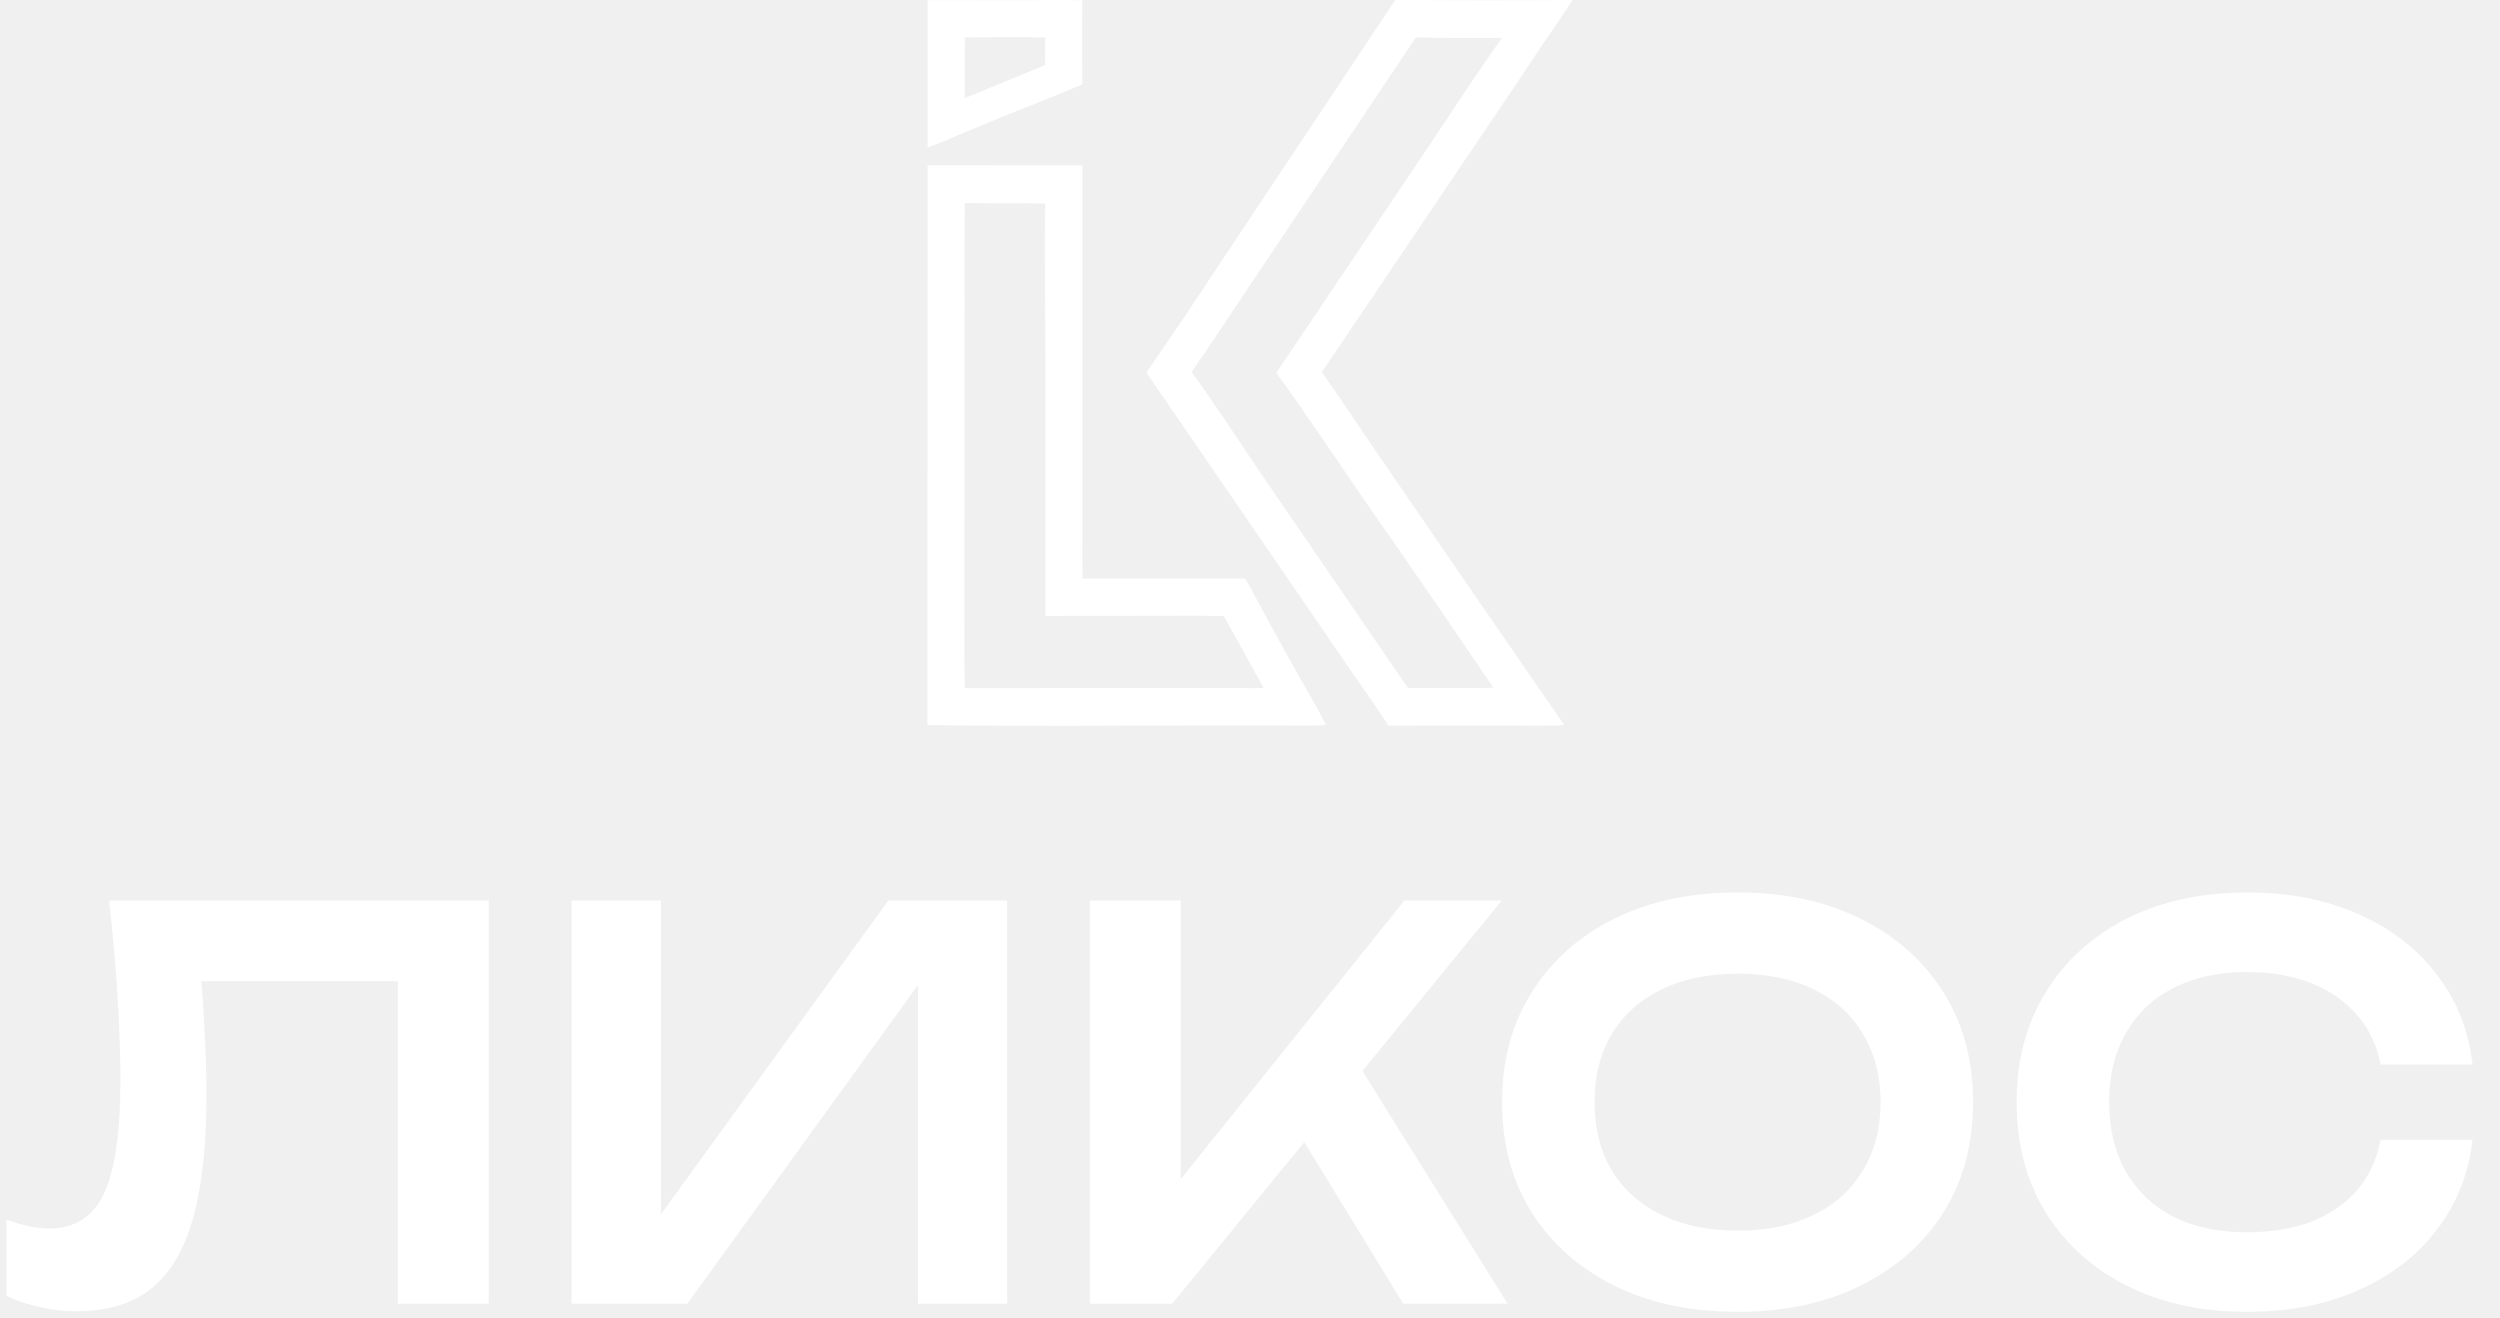
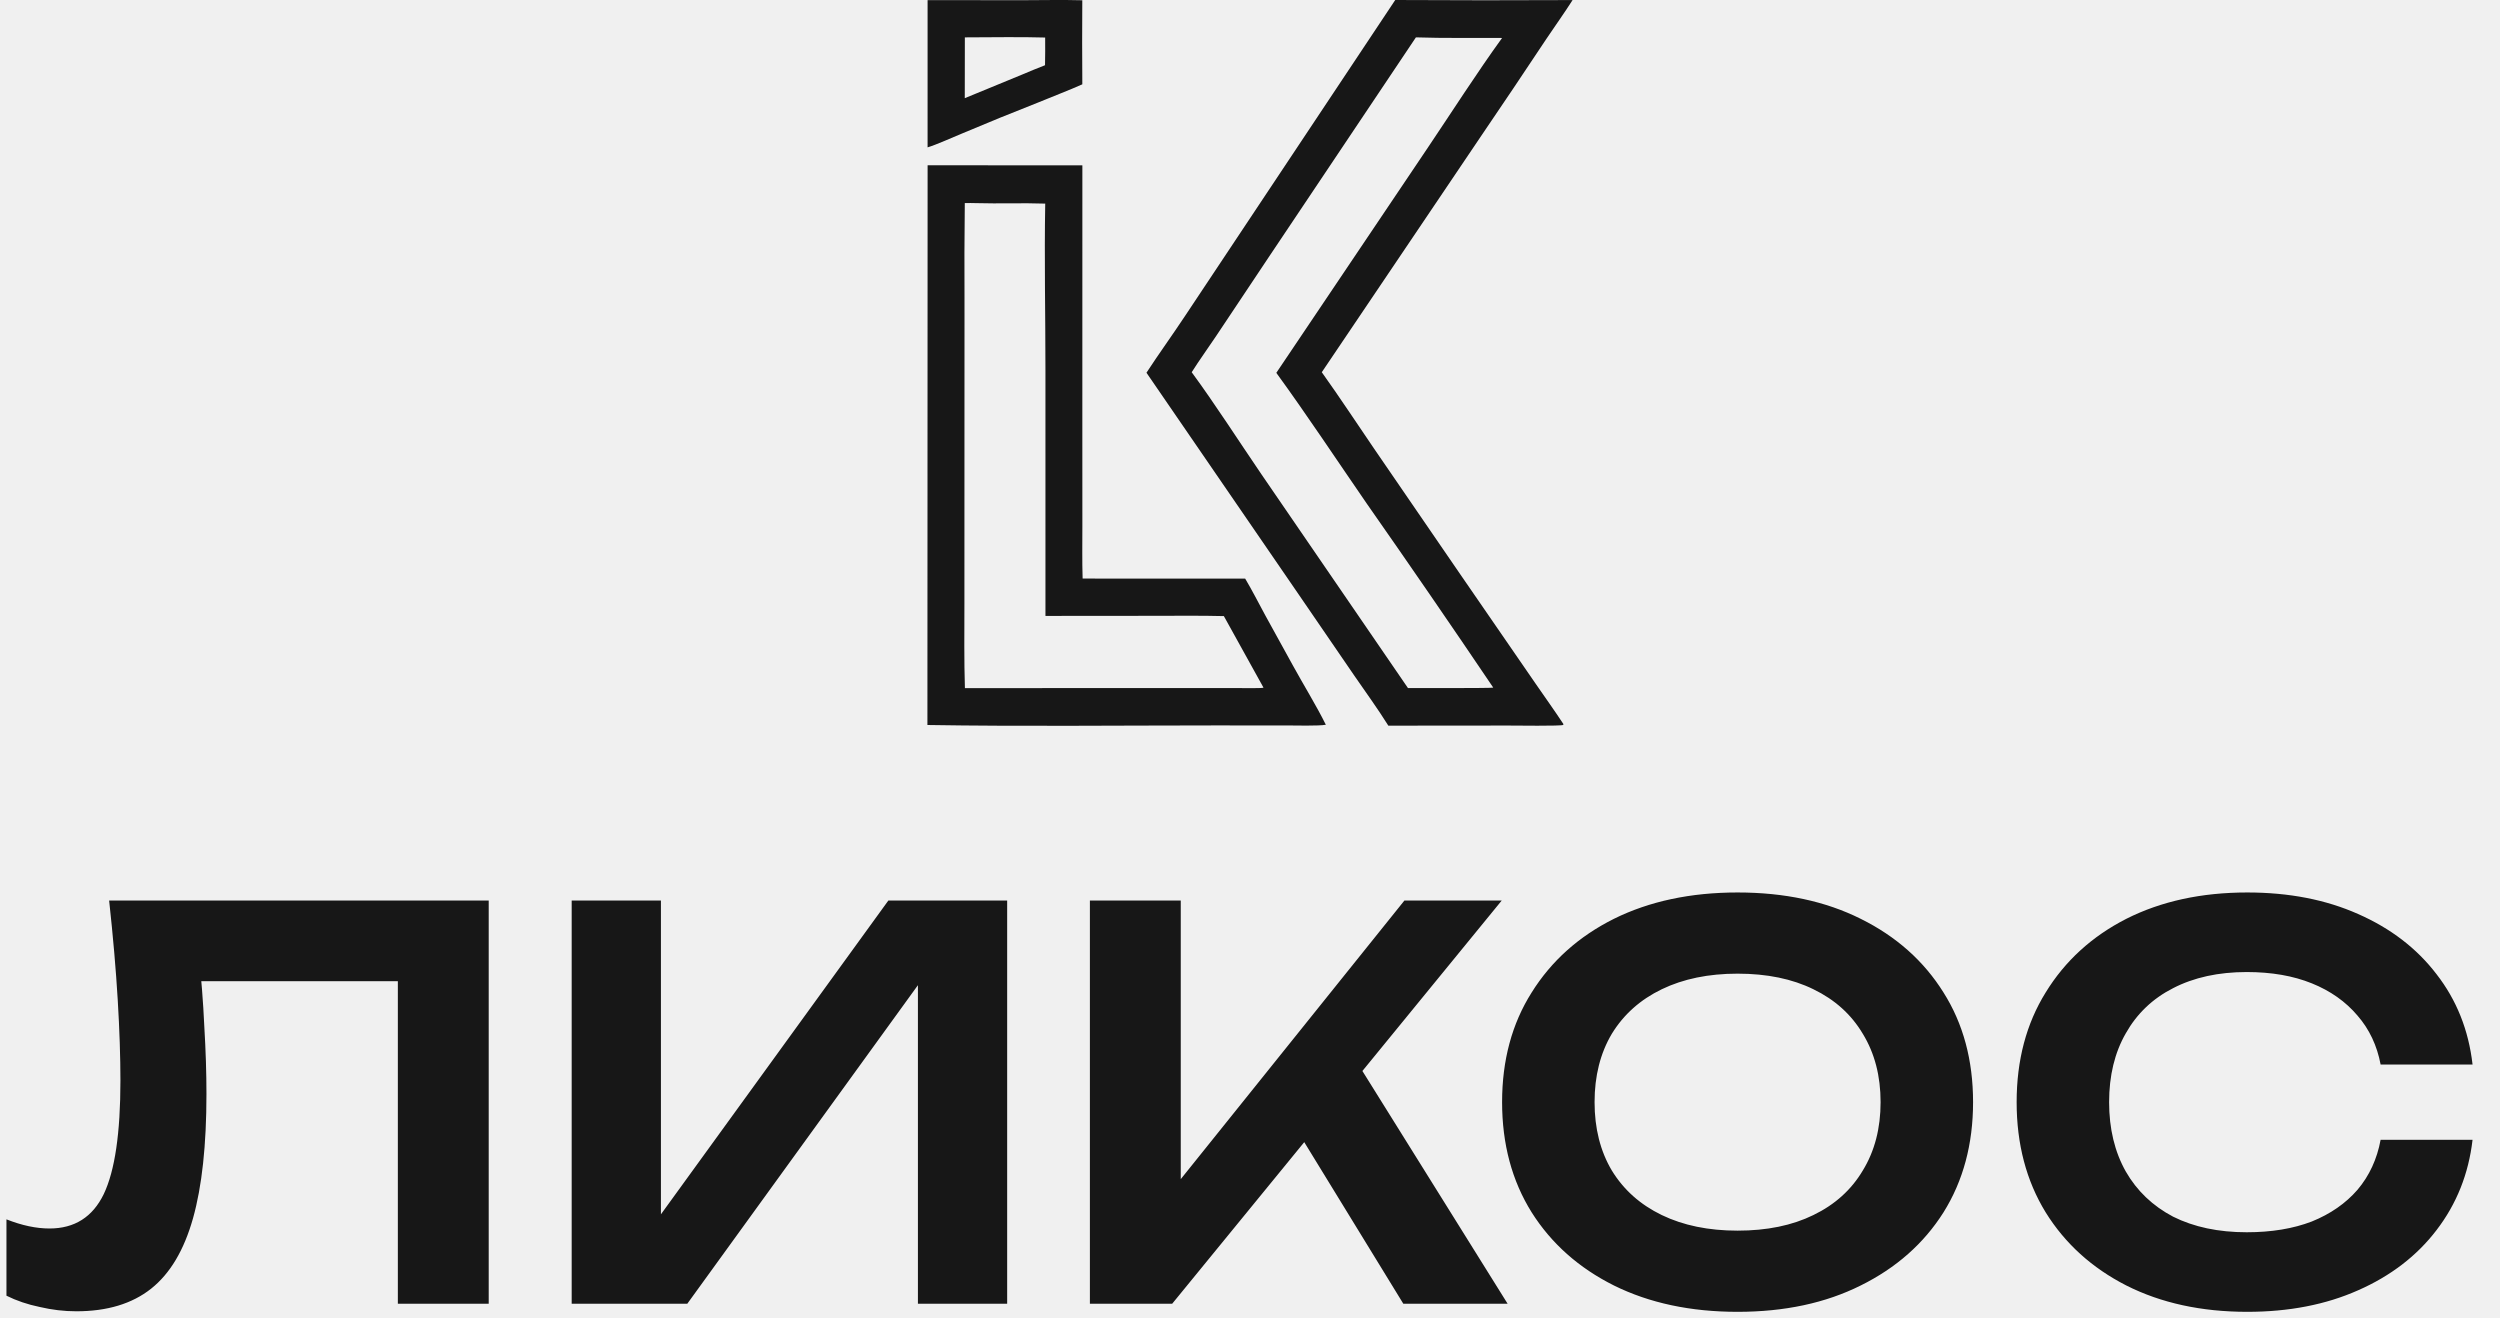
<svg xmlns="http://www.w3.org/2000/svg" width="186" height="98" viewBox="0 0 186 98" fill="none">
-   <path d="M103.806 0C108.204 0.025 112.602 0.027 117 0.005C116.409 0.938 115.672 1.963 115.047 2.898C113.417 5.355 111.773 7.802 110.114 10.24L98.341 27.693C99.643 29.514 100.961 31.519 102.233 33.381L108.656 42.745L114.209 50.806C114.902 51.815 115.646 52.848 116.315 53.866L116.306 53.934C116.147 54.031 112.718 53.98 112.199 53.981L103.292 53.989C102.489 52.704 101.61 51.503 100.753 50.256L96.606 44.204L85.297 27.731C86.208 26.333 87.223 24.934 88.152 23.53L103.806 0ZM88.663 27.694C90.412 30.076 92.166 32.817 93.846 35.28L104.752 51.191C105.368 51.191 110.998 51.209 111.098 51.158C108.002 46.572 104.868 42.013 101.696 37.48C99.5 34.295 97.224 30.853 94.958 27.739L106.219 11.003C107.977 8.392 109.921 5.354 111.755 2.825C109.608 2.808 107.492 2.851 105.344 2.78L94.41 19.108L90.465 25.024C89.91 25.856 89.177 26.872 88.663 27.694Z" fill="white" />
-   <path d="M69.014 12.296L80.528 12.302L80.526 32.24L80.528 39.116C80.529 40.401 80.506 41.771 80.547 43.045L92.641 43.049C93.145 43.892 93.653 44.892 94.125 45.761L96.185 49.5C96.937 50.875 97.971 52.555 98.642 53.922C98.127 54.021 96.296 53.975 95.689 53.973L90.224 53.972C83.206 53.973 76.004 54.054 69 53.94L69.014 12.296ZM71.789 51.195L88.217 51.194L92.244 51.194C92.504 51.194 93.793 51.213 93.983 51.17L94 51.153L91.056 45.838C89.343 45.793 87.528 45.817 85.809 45.817L77.782 45.824L77.781 27.541C77.781 23.423 77.691 19.257 77.765 15.149C76.07 15.088 74.341 15.163 72.643 15.113C72.356 15.104 72.068 15.103 71.781 15.109C71.753 17.559 71.745 20.01 71.759 22.46L71.755 34.927L71.752 44.931C71.751 46.992 71.724 49.142 71.789 51.195Z" fill="white" />
-   <path d="M69.013 0.009L76.09 0.015C77.531 0.012 79.09 -0.02 80.523 0.02C80.508 2.104 80.509 4.188 80.525 6.273C79.547 6.715 78.264 7.197 77.24 7.625C75.353 8.366 73.475 9.131 71.607 9.92C70.931 10.197 69.648 10.776 69.012 10.964L69.013 0.009ZM71.779 7.305L76.097 5.527C76.62 5.313 77.226 5.046 77.75 4.853C77.763 4.167 77.767 3.48 77.76 2.793C75.844 2.734 73.723 2.781 71.785 2.781L71.779 7.305Z" fill="white" />
-   <path d="M8.12 67H36.36V97H29.6V69.92L32.64 73H11.88L14.76 70.76C14.973 72.707 15.12 74.573 15.2 76.36C15.307 78.147 15.36 79.827 15.36 81.4C15.36 85.187 15.027 88.267 14.36 90.64C13.693 93.013 12.653 94.76 11.24 95.88C9.827 97 7.973 97.56 5.68 97.56C4.773 97.56 3.867 97.453 2.96 97.24C2.053 97.053 1.227 96.773 0.48 96.4V90.72C1.627 91.173 2.693 91.4 3.68 91.4C5.547 91.4 6.893 90.547 7.72 88.84C8.547 87.107 8.96 84.293 8.96 80.4C8.96 78.64 8.893 76.64 8.76 74.4C8.627 72.16 8.413 69.693 8.12 67ZM42.533 97V67H49.173V93.56L47.133 93.16L66.093 67H74.933V97H68.293V70.08L70.333 70.48L51.133 97H42.533ZM81.088 97V67H87.848V91.48L85.928 90.12L104.488 67H111.728L87.208 97H81.088ZM95.408 82.32L100.288 77.96L112.168 97H104.408L95.408 82.32ZM129.276 97.6C125.783 97.6 122.716 96.947 120.076 95.64C117.463 94.333 115.423 92.52 113.956 90.2C112.49 87.853 111.756 85.12 111.756 82C111.756 78.88 112.49 76.16 113.956 73.84C115.423 71.493 117.463 69.667 120.076 68.36C122.716 67.053 125.783 66.4 129.276 66.4C132.77 66.4 135.823 67.053 138.436 68.36C141.076 69.667 143.13 71.493 144.596 73.84C146.063 76.16 146.796 78.88 146.796 82C146.796 85.12 146.063 87.853 144.596 90.2C143.13 92.52 141.076 94.333 138.436 95.64C135.823 96.947 132.77 97.6 129.276 97.6ZM129.276 91.56C131.463 91.56 133.343 91.173 134.916 90.4C136.516 89.627 137.743 88.52 138.596 87.08C139.476 85.64 139.916 83.947 139.916 82C139.916 80.053 139.476 78.36 138.596 76.92C137.743 75.48 136.516 74.373 134.916 73.6C133.343 72.827 131.463 72.44 129.276 72.44C127.116 72.44 125.236 72.827 123.636 73.6C122.036 74.373 120.796 75.48 119.916 76.92C119.063 78.36 118.636 80.053 118.636 82C118.636 83.947 119.063 85.64 119.916 87.08C120.796 88.52 122.036 89.627 123.636 90.4C125.236 91.173 127.116 91.56 129.276 91.56ZM183.958 84.8C183.665 87.333 182.772 89.573 181.278 91.52C179.812 93.44 177.865 94.933 175.438 96C173.038 97.067 170.292 97.6 167.198 97.6C163.785 97.6 160.785 96.947 158.198 95.64C155.638 94.333 153.638 92.52 152.198 90.2C150.758 87.853 150.038 85.12 150.038 82C150.038 78.88 150.758 76.16 152.198 73.84C153.638 71.493 155.638 69.667 158.198 68.36C160.785 67.053 163.785 66.4 167.198 66.4C170.292 66.4 173.038 66.933 175.438 68C177.865 69.067 179.812 70.56 181.278 72.48C182.772 74.4 183.665 76.64 183.958 79.2H177.118C176.852 77.787 176.278 76.573 175.398 75.56C174.518 74.52 173.385 73.72 171.998 73.16C170.612 72.6 168.998 72.32 167.158 72.32C165.052 72.32 163.225 72.72 161.678 73.52C160.158 74.293 158.985 75.413 158.158 76.88C157.332 78.32 156.918 80.027 156.918 82C156.918 83.973 157.332 85.693 158.158 87.16C158.985 88.6 160.158 89.72 161.678 90.52C163.225 91.293 165.052 91.68 167.158 91.68C168.998 91.68 170.612 91.413 171.998 90.88C173.385 90.32 174.518 89.533 175.398 88.52C176.278 87.48 176.852 86.24 177.118 84.8H183.958Z" fill="white" />
+   <path d="M103.806 0C108.204 0.025 112.602 0.027 117 0.005C116.409 0.938 115.672 1.963 115.047 2.898C113.417 5.355 111.773 7.802 110.114 10.24L98.341 27.693C99.643 29.514 100.961 31.519 102.233 33.381L108.656 42.745L114.209 50.806C114.902 51.815 115.646 52.848 116.315 53.866L116.306 53.934C116.147 54.031 112.718 53.98 112.199 53.981L103.292 53.989C102.489 52.704 101.61 51.503 100.753 50.256L96.606 44.204L85.297 27.731C86.208 26.333 87.223 24.934 88.152 23.53L103.806 0ZM88.663 27.694C90.412 30.076 92.166 32.817 93.846 35.28L104.752 51.191C105.368 51.191 110.998 51.209 111.098 51.158C108.002 46.572 104.868 42.013 101.696 37.48C99.5 34.295 97.224 30.853 94.958 27.739L106.219 11.003C107.977 8.392 109.921 5.354 111.755 2.825C109.608 2.808 107.492 2.851 105.344 2.78L94.41 19.108L90.465 25.024C89.91 25.856 89.177 26.872 88.663 27.694Z" fill="#171717" />
+   <path d="M69.014 12.296L80.528 12.302L80.526 32.24L80.528 39.116C80.529 40.401 80.506 41.771 80.547 43.045L92.641 43.049C93.145 43.892 93.653 44.892 94.125 45.761L96.185 49.5C96.937 50.875 97.971 52.555 98.642 53.922C98.127 54.021 96.296 53.975 95.689 53.973L90.224 53.972C83.206 53.973 76.004 54.054 69 53.94L69.014 12.296ZM71.789 51.195L88.217 51.194L92.244 51.194C92.504 51.194 93.793 51.213 93.983 51.17L94 51.153L91.056 45.838C89.343 45.793 87.528 45.817 85.809 45.817L77.782 45.824L77.781 27.541C77.781 23.423 77.691 19.257 77.765 15.149C76.07 15.088 74.341 15.163 72.643 15.113C72.356 15.104 72.068 15.103 71.781 15.109C71.753 17.559 71.745 20.01 71.759 22.46L71.755 34.927L71.752 44.931C71.751 46.992 71.724 49.142 71.789 51.195Z" fill="#171717" />
+   <path d="M69.013 0.009L76.09 0.015C77.531 0.012 79.09 -0.02 80.523 0.02C80.508 2.104 80.509 4.188 80.525 6.273C79.547 6.715 78.264 7.197 77.24 7.625C75.353 8.366 73.475 9.131 71.607 9.92C70.931 10.197 69.648 10.776 69.012 10.964L69.013 0.009ZM71.779 7.305L76.097 5.527C76.62 5.313 77.226 5.046 77.75 4.853C77.763 4.167 77.767 3.48 77.76 2.793C75.844 2.734 73.723 2.781 71.785 2.781L71.779 7.305Z" fill="#171717" />
+   <path d="M8.12 67H36.36V97H29.6V69.92L32.64 73H11.88L14.76 70.76C14.973 72.707 15.12 74.573 15.2 76.36C15.307 78.147 15.36 79.827 15.36 81.4C15.36 85.187 15.027 88.267 14.36 90.64C13.693 93.013 12.653 94.76 11.24 95.88C9.827 97 7.973 97.56 5.68 97.56C4.773 97.56 3.867 97.453 2.96 97.24C2.053 97.053 1.227 96.773 0.48 96.4V90.72C1.627 91.173 2.693 91.4 3.68 91.4C5.547 91.4 6.893 90.547 7.72 88.84C8.547 87.107 8.96 84.293 8.96 80.4C8.96 78.64 8.893 76.64 8.76 74.4C8.627 72.16 8.413 69.693 8.12 67ZM42.533 97V67H49.173V93.56L47.133 93.16L66.093 67H74.933V97H68.293V70.08L70.333 70.48L51.133 97H42.533ZM81.088 97V67H87.848V91.48L85.928 90.12L104.488 67H111.728L87.208 97H81.088ZM95.408 82.32L100.288 77.96L112.168 97H104.408L95.408 82.32ZM129.276 97.6C125.783 97.6 122.716 96.947 120.076 95.64C117.463 94.333 115.423 92.52 113.956 90.2C112.49 87.853 111.756 85.12 111.756 82C111.756 78.88 112.49 76.16 113.956 73.84C115.423 71.493 117.463 69.667 120.076 68.36C122.716 67.053 125.783 66.4 129.276 66.4C132.77 66.4 135.823 67.053 138.436 68.36C141.076 69.667 143.13 71.493 144.596 73.84C146.063 76.16 146.796 78.88 146.796 82C146.796 85.12 146.063 87.853 144.596 90.2C143.13 92.52 141.076 94.333 138.436 95.64C135.823 96.947 132.77 97.6 129.276 97.6ZM129.276 91.56C131.463 91.56 133.343 91.173 134.916 90.4C136.516 89.627 137.743 88.52 138.596 87.08C139.476 85.64 139.916 83.947 139.916 82C139.916 80.053 139.476 78.36 138.596 76.92C137.743 75.48 136.516 74.373 134.916 73.6C133.343 72.827 131.463 72.44 129.276 72.44C127.116 72.44 125.236 72.827 123.636 73.6C122.036 74.373 120.796 75.48 119.916 76.92C119.063 78.36 118.636 80.053 118.636 82C118.636 83.947 119.063 85.64 119.916 87.08C120.796 88.52 122.036 89.627 123.636 90.4C125.236 91.173 127.116 91.56 129.276 91.56ZM183.958 84.8C183.665 87.333 182.772 89.573 181.278 91.52C179.812 93.44 177.865 94.933 175.438 96C173.038 97.067 170.292 97.6 167.198 97.6C163.785 97.6 160.785 96.947 158.198 95.64C155.638 94.333 153.638 92.52 152.198 90.2C150.758 87.853 150.038 85.12 150.038 82C150.038 78.88 150.758 76.16 152.198 73.84C153.638 71.493 155.638 69.667 158.198 68.36C160.785 67.053 163.785 66.4 167.198 66.4C170.292 66.4 173.038 66.933 175.438 68C177.865 69.067 179.812 70.56 181.278 72.48C182.772 74.4 183.665 76.64 183.958 79.2H177.118C176.852 77.787 176.278 76.573 175.398 75.56C174.518 74.52 173.385 73.72 171.998 73.16C170.612 72.6 168.998 72.32 167.158 72.32C165.052 72.32 163.225 72.72 161.678 73.52C160.158 74.293 158.985 75.413 158.158 76.88C157.332 78.32 156.918 80.027 156.918 82C156.918 83.973 157.332 85.693 158.158 87.16C158.985 88.6 160.158 89.72 161.678 90.52C163.225 91.293 165.052 91.68 167.158 91.68C168.998 91.68 170.612 91.413 171.998 90.88C173.385 90.32 174.518 89.533 175.398 88.52C176.278 87.48 176.852 86.24 177.118 84.8H183.958Z" fill="#171717" />
</svg>
